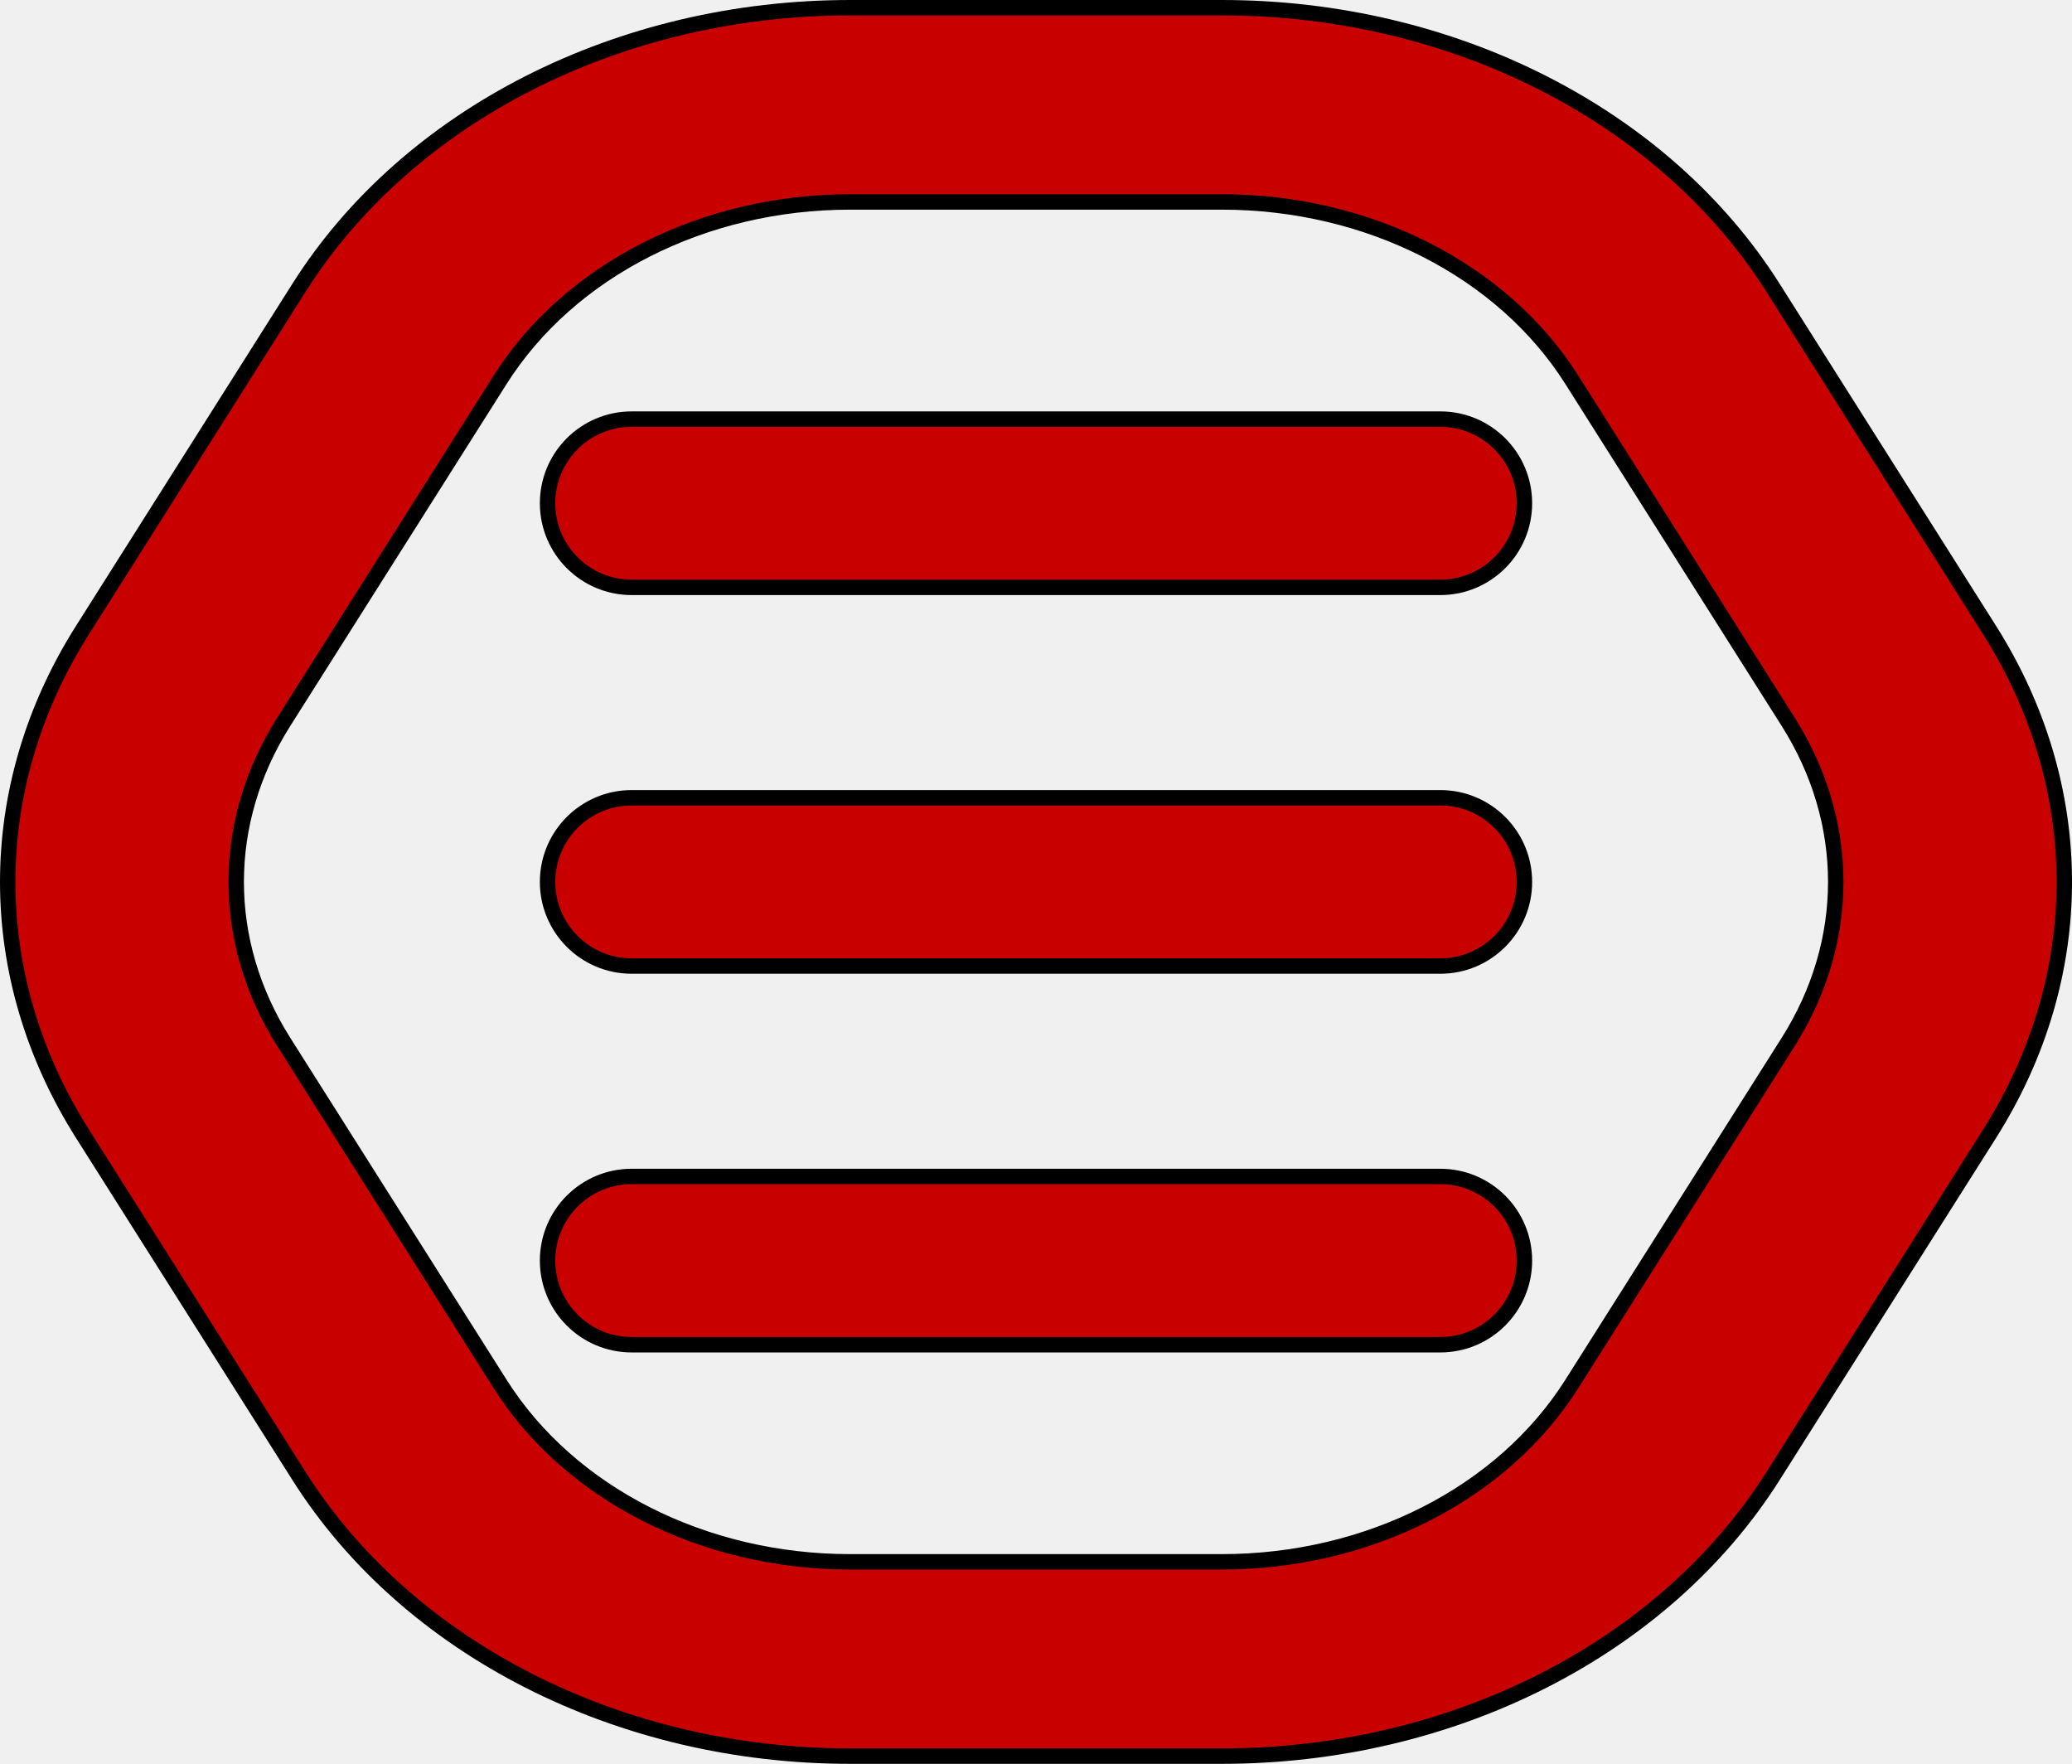
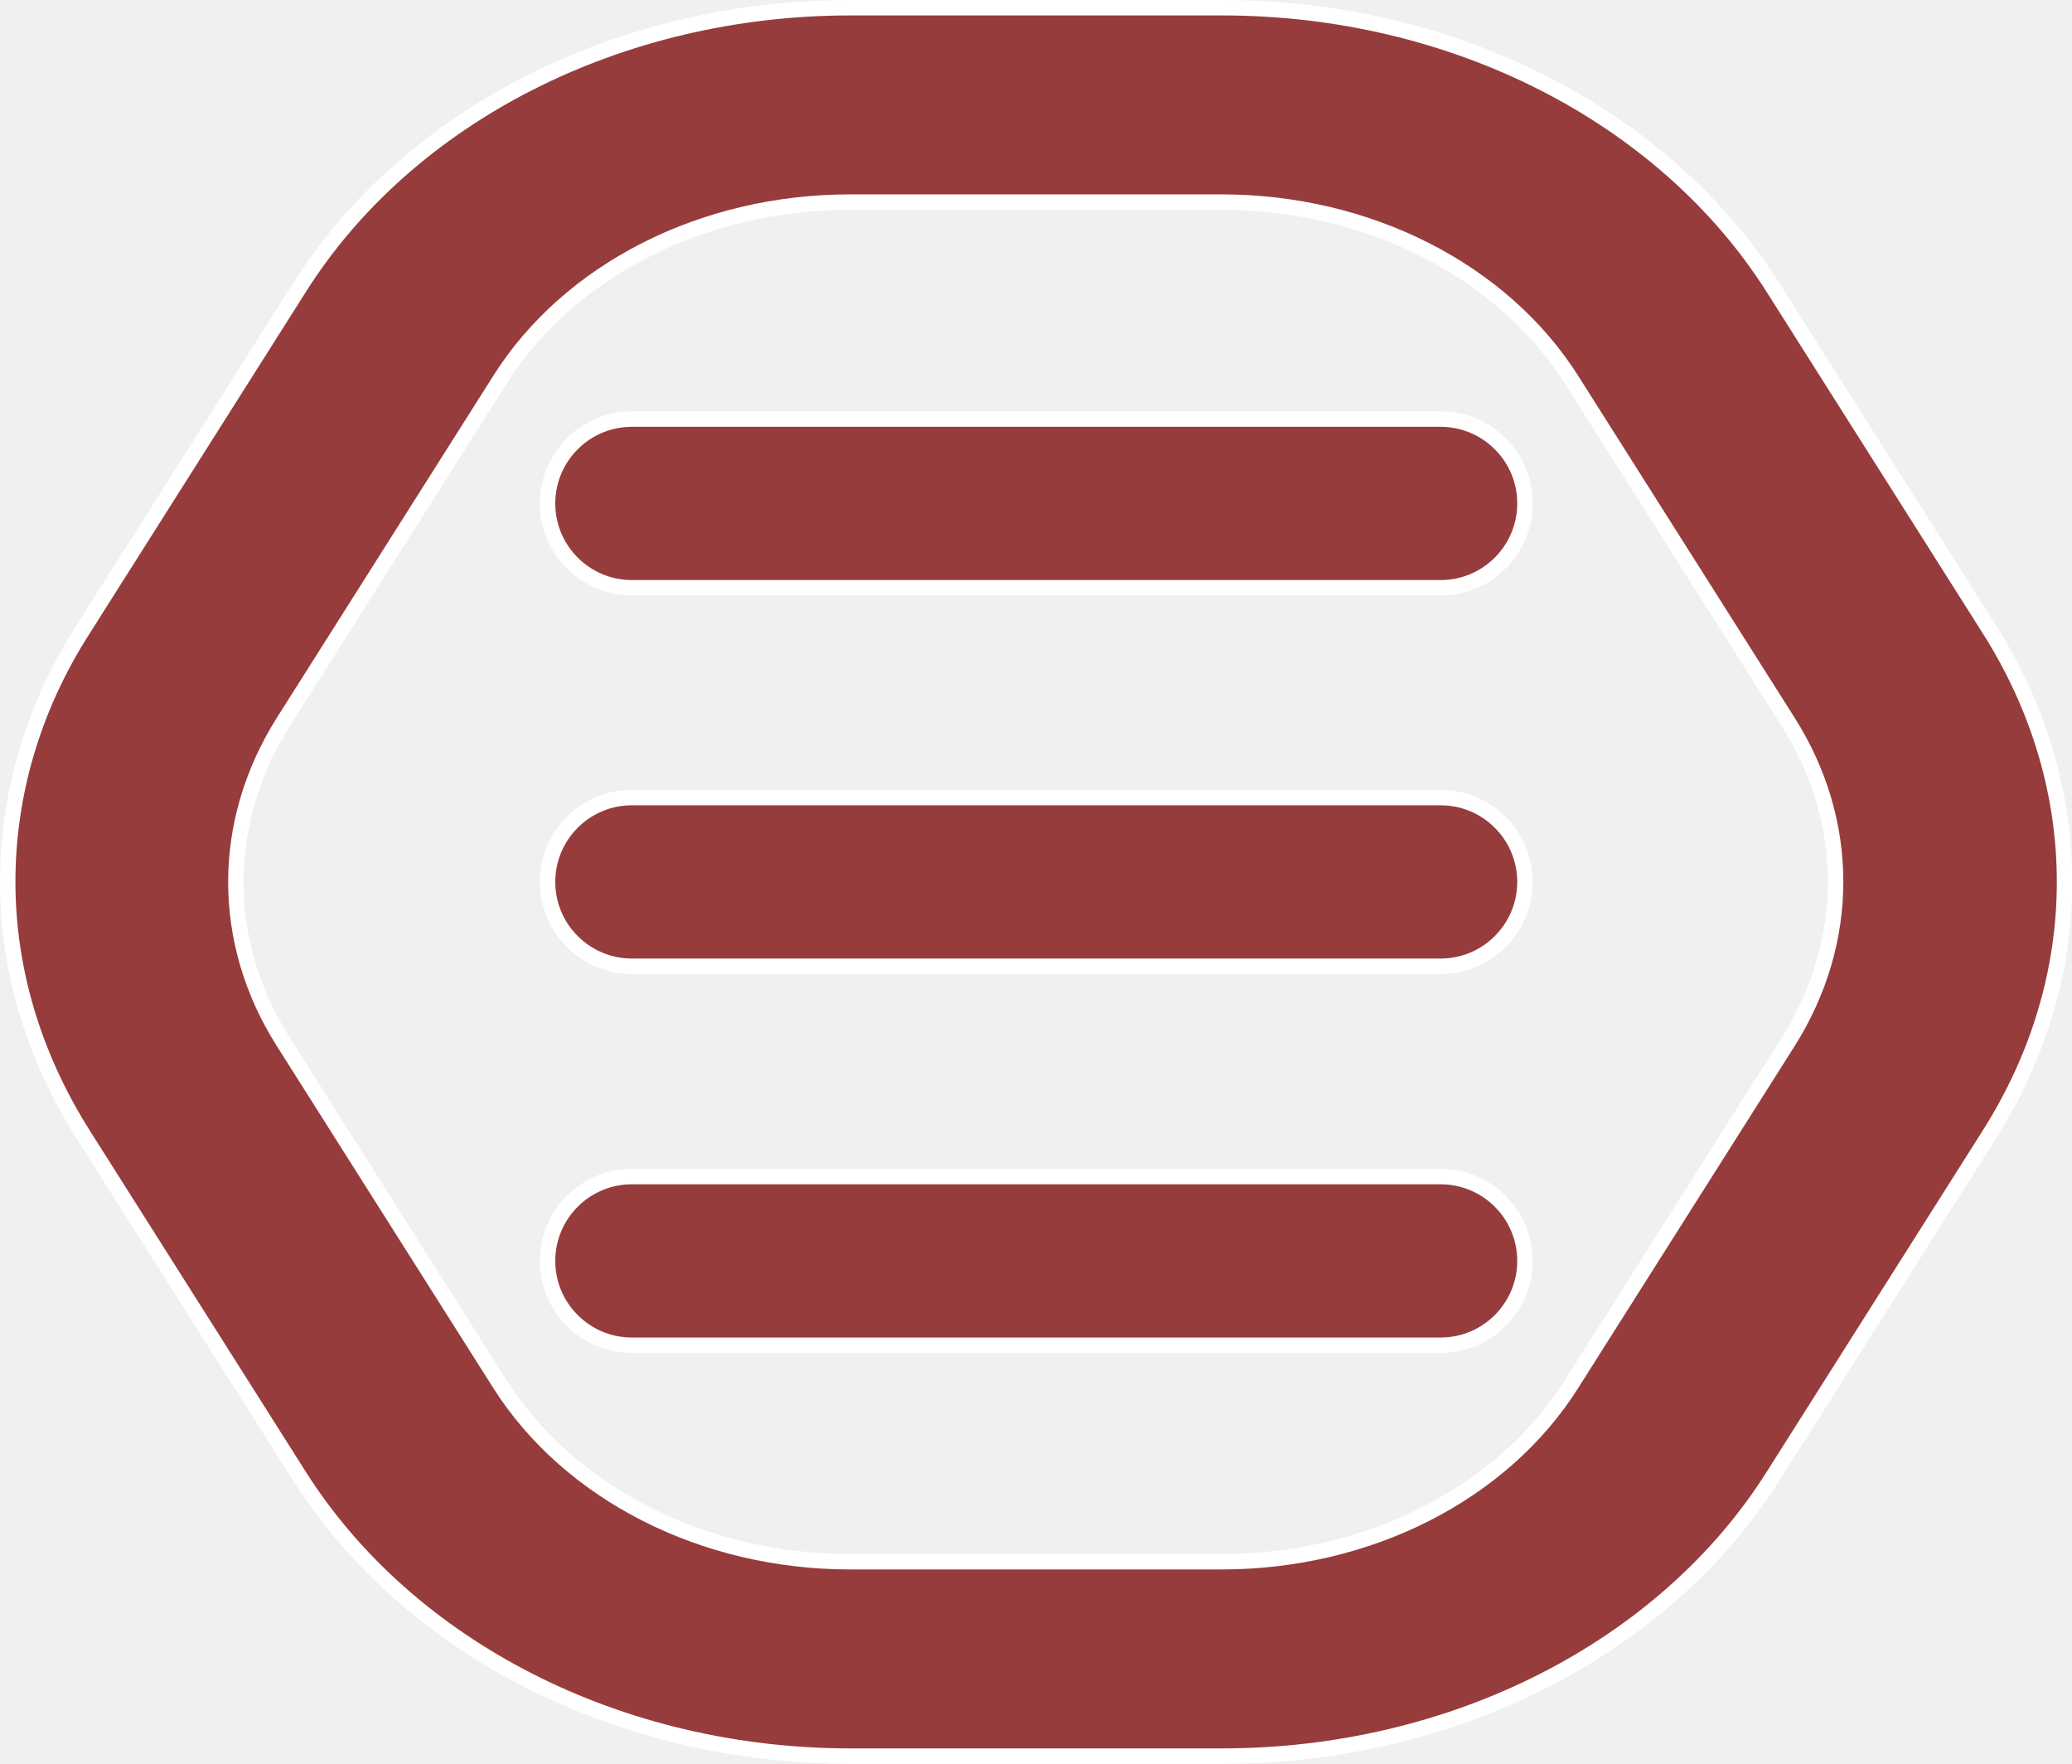
- <svg xmlns="http://www.w3.org/2000/svg" id="Layer_1" viewBox="0 0 403 343">
+ <svg xmlns="http://www.w3.org/2000/svg" id="Layer_1" version="1.1" viewBox="0 0 403 343">
  <defs>
-     <style>.cls-1{fill:#c80000;stroke:#000;stroke-miterlimit:10;stroke-width:3px;}</style>
+     <style>
+       .st0 {
+         fill: #963c3c;
+         stroke: #fff;
+         stroke-miterlimit: 10;
+         stroke-width: 3px;
+       }
+     </style>
  </defs>
-   <rect class="cls-1" x="106.5" y="81.5" width="190" height="32.72" rx="16.36" ry="16.36" />
-   <rect class="cls-1" x="106.5" y="228.78" width="190" height="32.72" rx="16.36" ry="16.36" />
-   <rect class="cls-1" x="106.5" y="155.14" width="190" height="32.72" rx="16.36" ry="16.36" />
-   <path class="cls-1" d="M1.5,171.5c0-16.84,4.85-33.67,14.57-49.02L58.15,55.96C79.41,22.37,120.48,1.5,165.35,1.5h72.31c44.86,0,85.94,20.87,107.19,54.46l42.09,66.52c19.42,30.7,19.42,67.35,0,98.04l-42.09,66.52c-21.25,33.59-62.33,54.46-107.19,54.46h-72.31c-44.86,0-85.94-20.87-107.19-54.46l-42.09-66.52c-9.71-15.35-14.57-32.19-14.57-49.02ZM347.8,140.37l-42.09-66.52c-13.49-21.33-39.57-34.58-68.06-34.58h-72.31c-28.48,0-54.56,13.25-68.06,34.58l-42.09,66.52c-12.33,19.49-12.33,42.76,0,62.25l42.09,66.52c13.49,21.33,39.57,34.58,68.06,34.58h72.31c28.48,0,54.56-13.25,68.06-34.58l42.09-66.52c12.33-19.49,12.33-42.76,0-62.25Z" />
+   <path class="st0" d="M122.9,81.5h157.3c9,0,16.4,7.3,16.4,16.4h0c0,9-7.3,16.4-16.4,16.4H122.9c-9,0-16.4-7.3-16.4-16.4h0c0-9,7.3-16.4,16.4-16.4Z" />
+   <path class="st0" d="M122.9,228.8h157.3c9,0,16.4,7.3,16.4,16.4h0c0,9-7.3,16.4-16.4,16.4H122.9c-9,0-16.4-7.3-16.4-16.4h0c0-9,7.3-16.4,16.4-16.4Z" />
+   <path class="st0" d="M122.9,155.1h157.3c9,0,16.4,7.3,16.4,16.4h0c0,9-7.3,16.4-16.4,16.4H122.9c-9,0-16.4-7.3-16.4-16.4h0c0-9,7.3-16.4,16.4-16.4Z" />
+   <path class="st0" d="M1.5,171.5c0-16.8,4.8-33.7,14.6-49L58.2,56C79.4,22.4,120.5,1.5,165.4,1.5h72.3c44.9,0,85.9,20.9,107.2,54.5l42.1,66.5c19.4,30.7,19.4,67.3,0,98l-42.1,66.5c-21.2,33.6-62.3,54.5-107.2,54.5h-72.3c-44.9,0-85.9-20.9-107.2-54.5l-42.1-66.5c-9.7-15.4-14.6-32.2-14.6-49h0ZM347.8,140.4l-42.1-66.5c-13.5-21.3-39.6-34.6-68.1-34.6h-72.3c-28.5,0-54.6,13.2-68.1,34.6l-42.1,66.5c-12.3,19.5-12.3,42.8,0,62.2l42.1,66.5c13.5,21.3,39.6,34.6,68.1,34.6h72.3c28.5,0,54.6-13.2,68.1-34.6l42.1-66.5c12.3-19.5,12.3-42.8,0-62.2h0Z" />
</svg>
